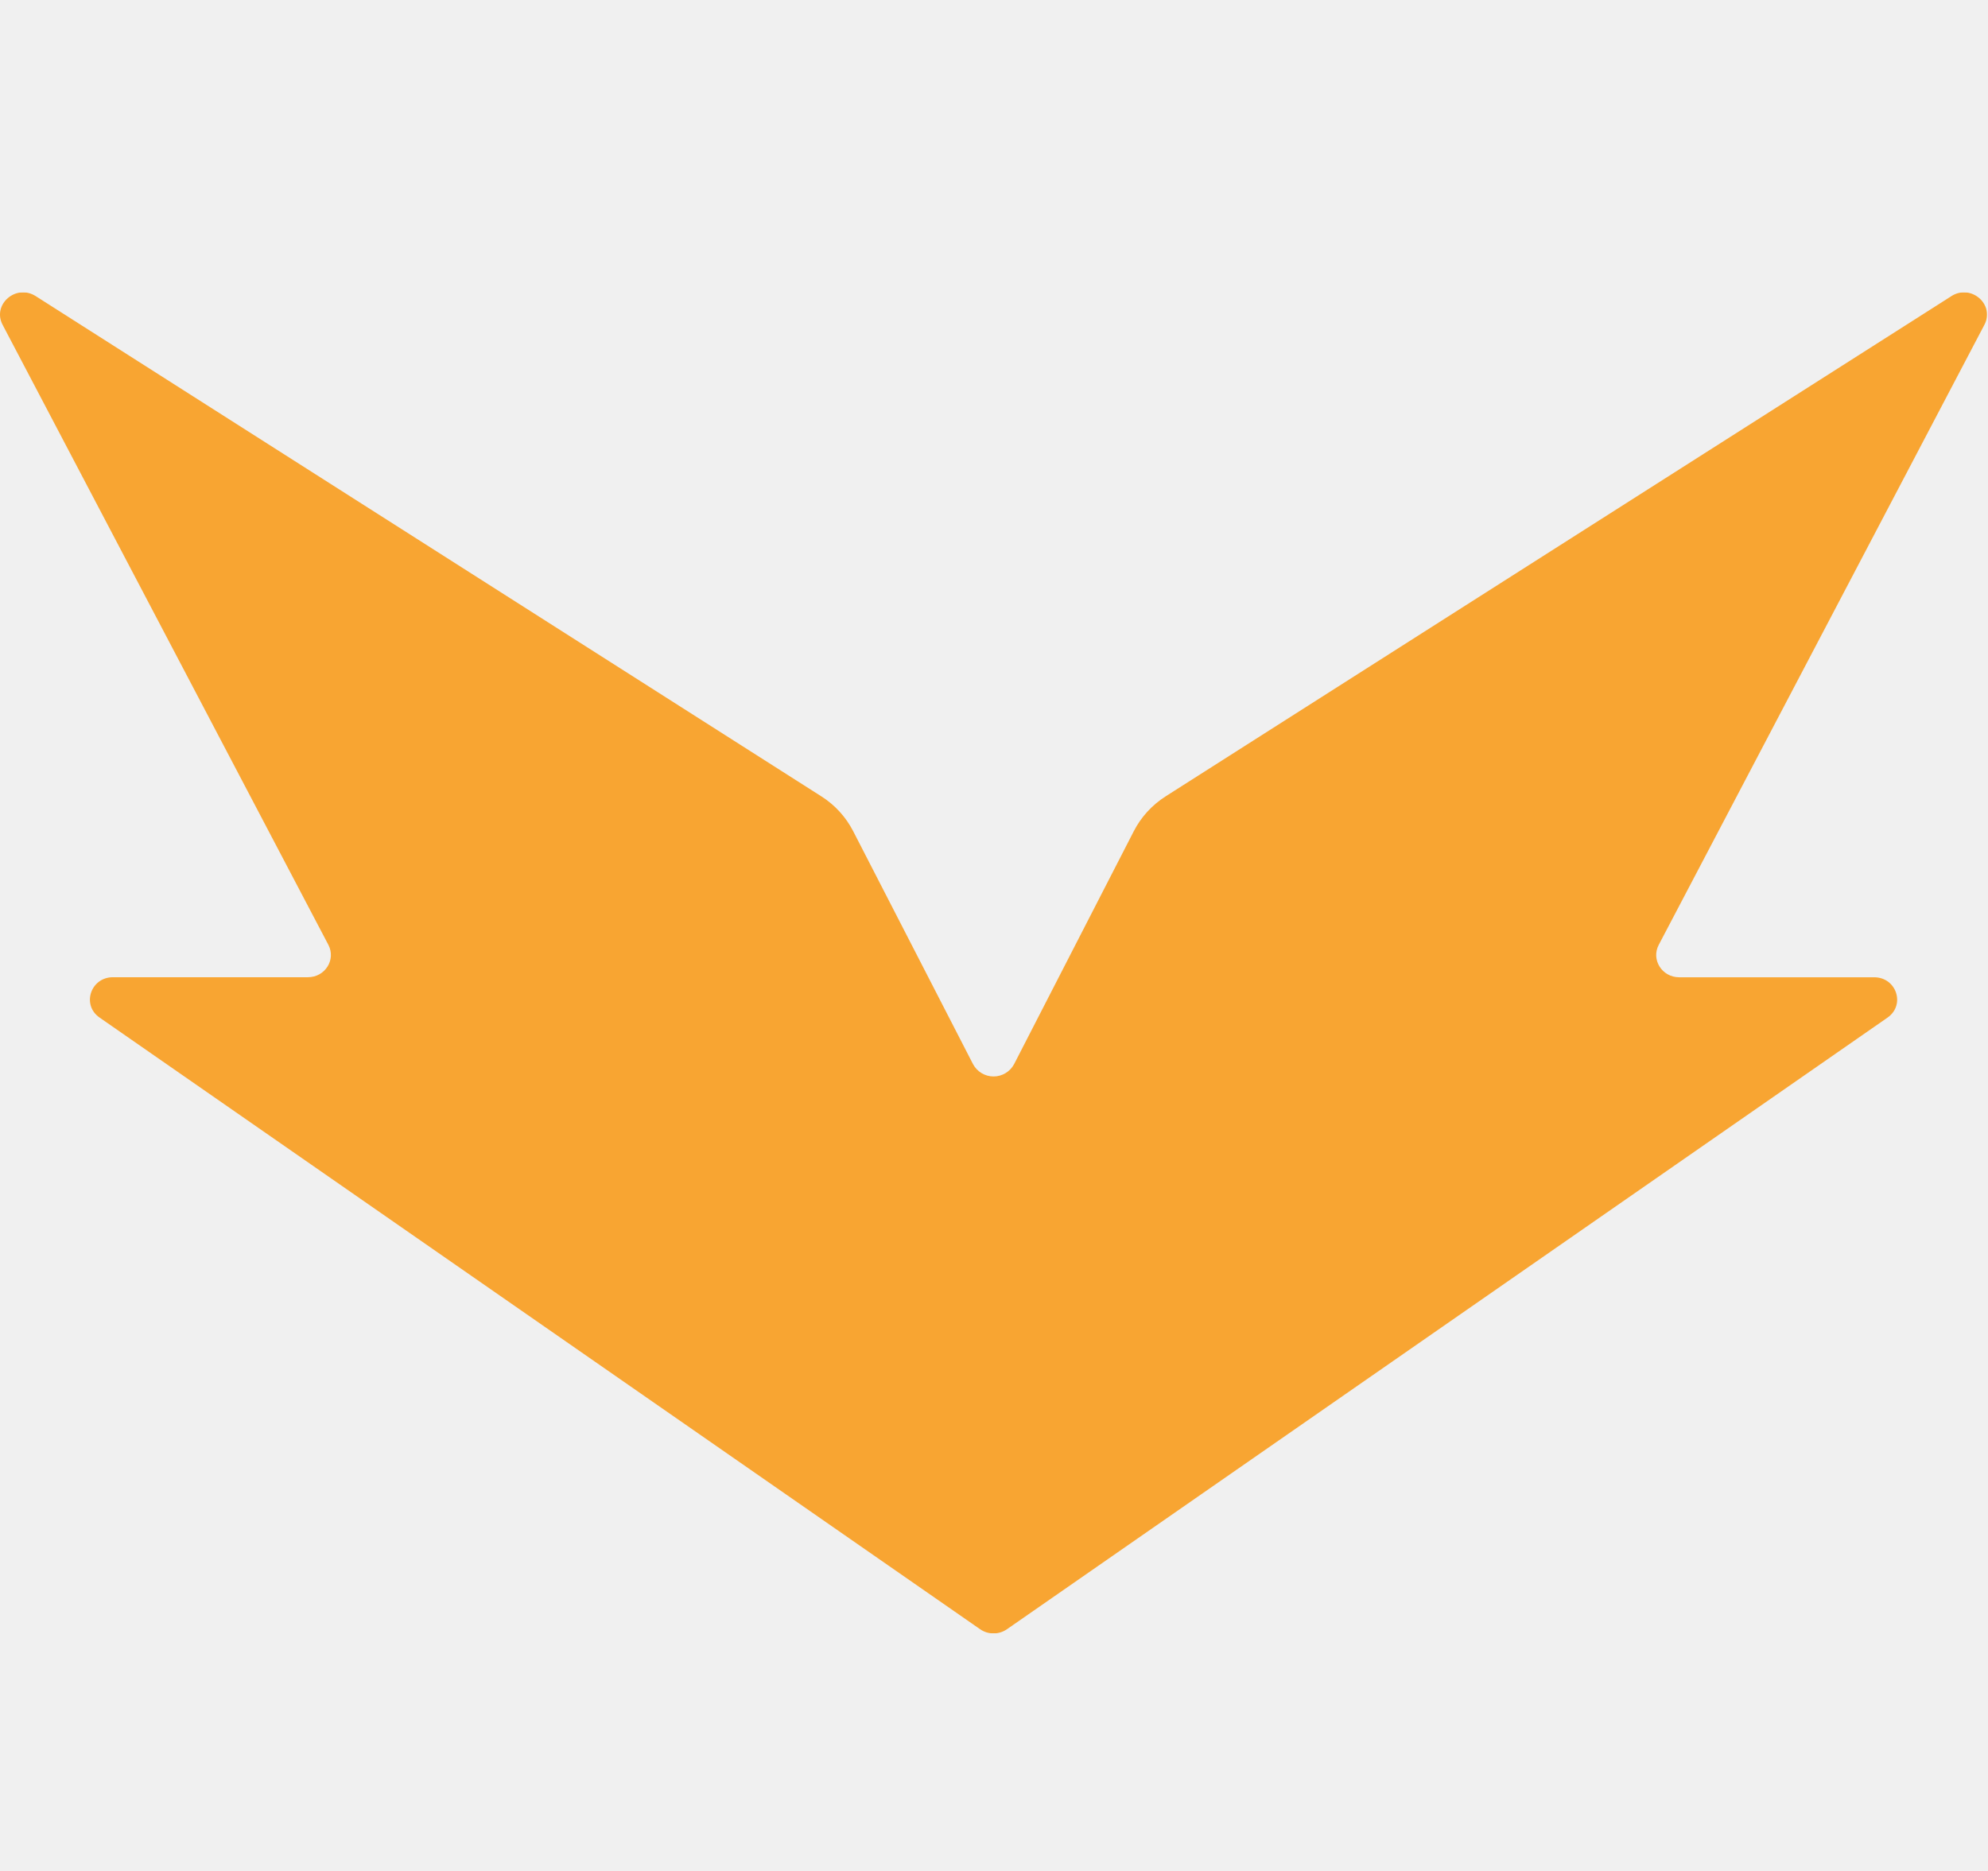
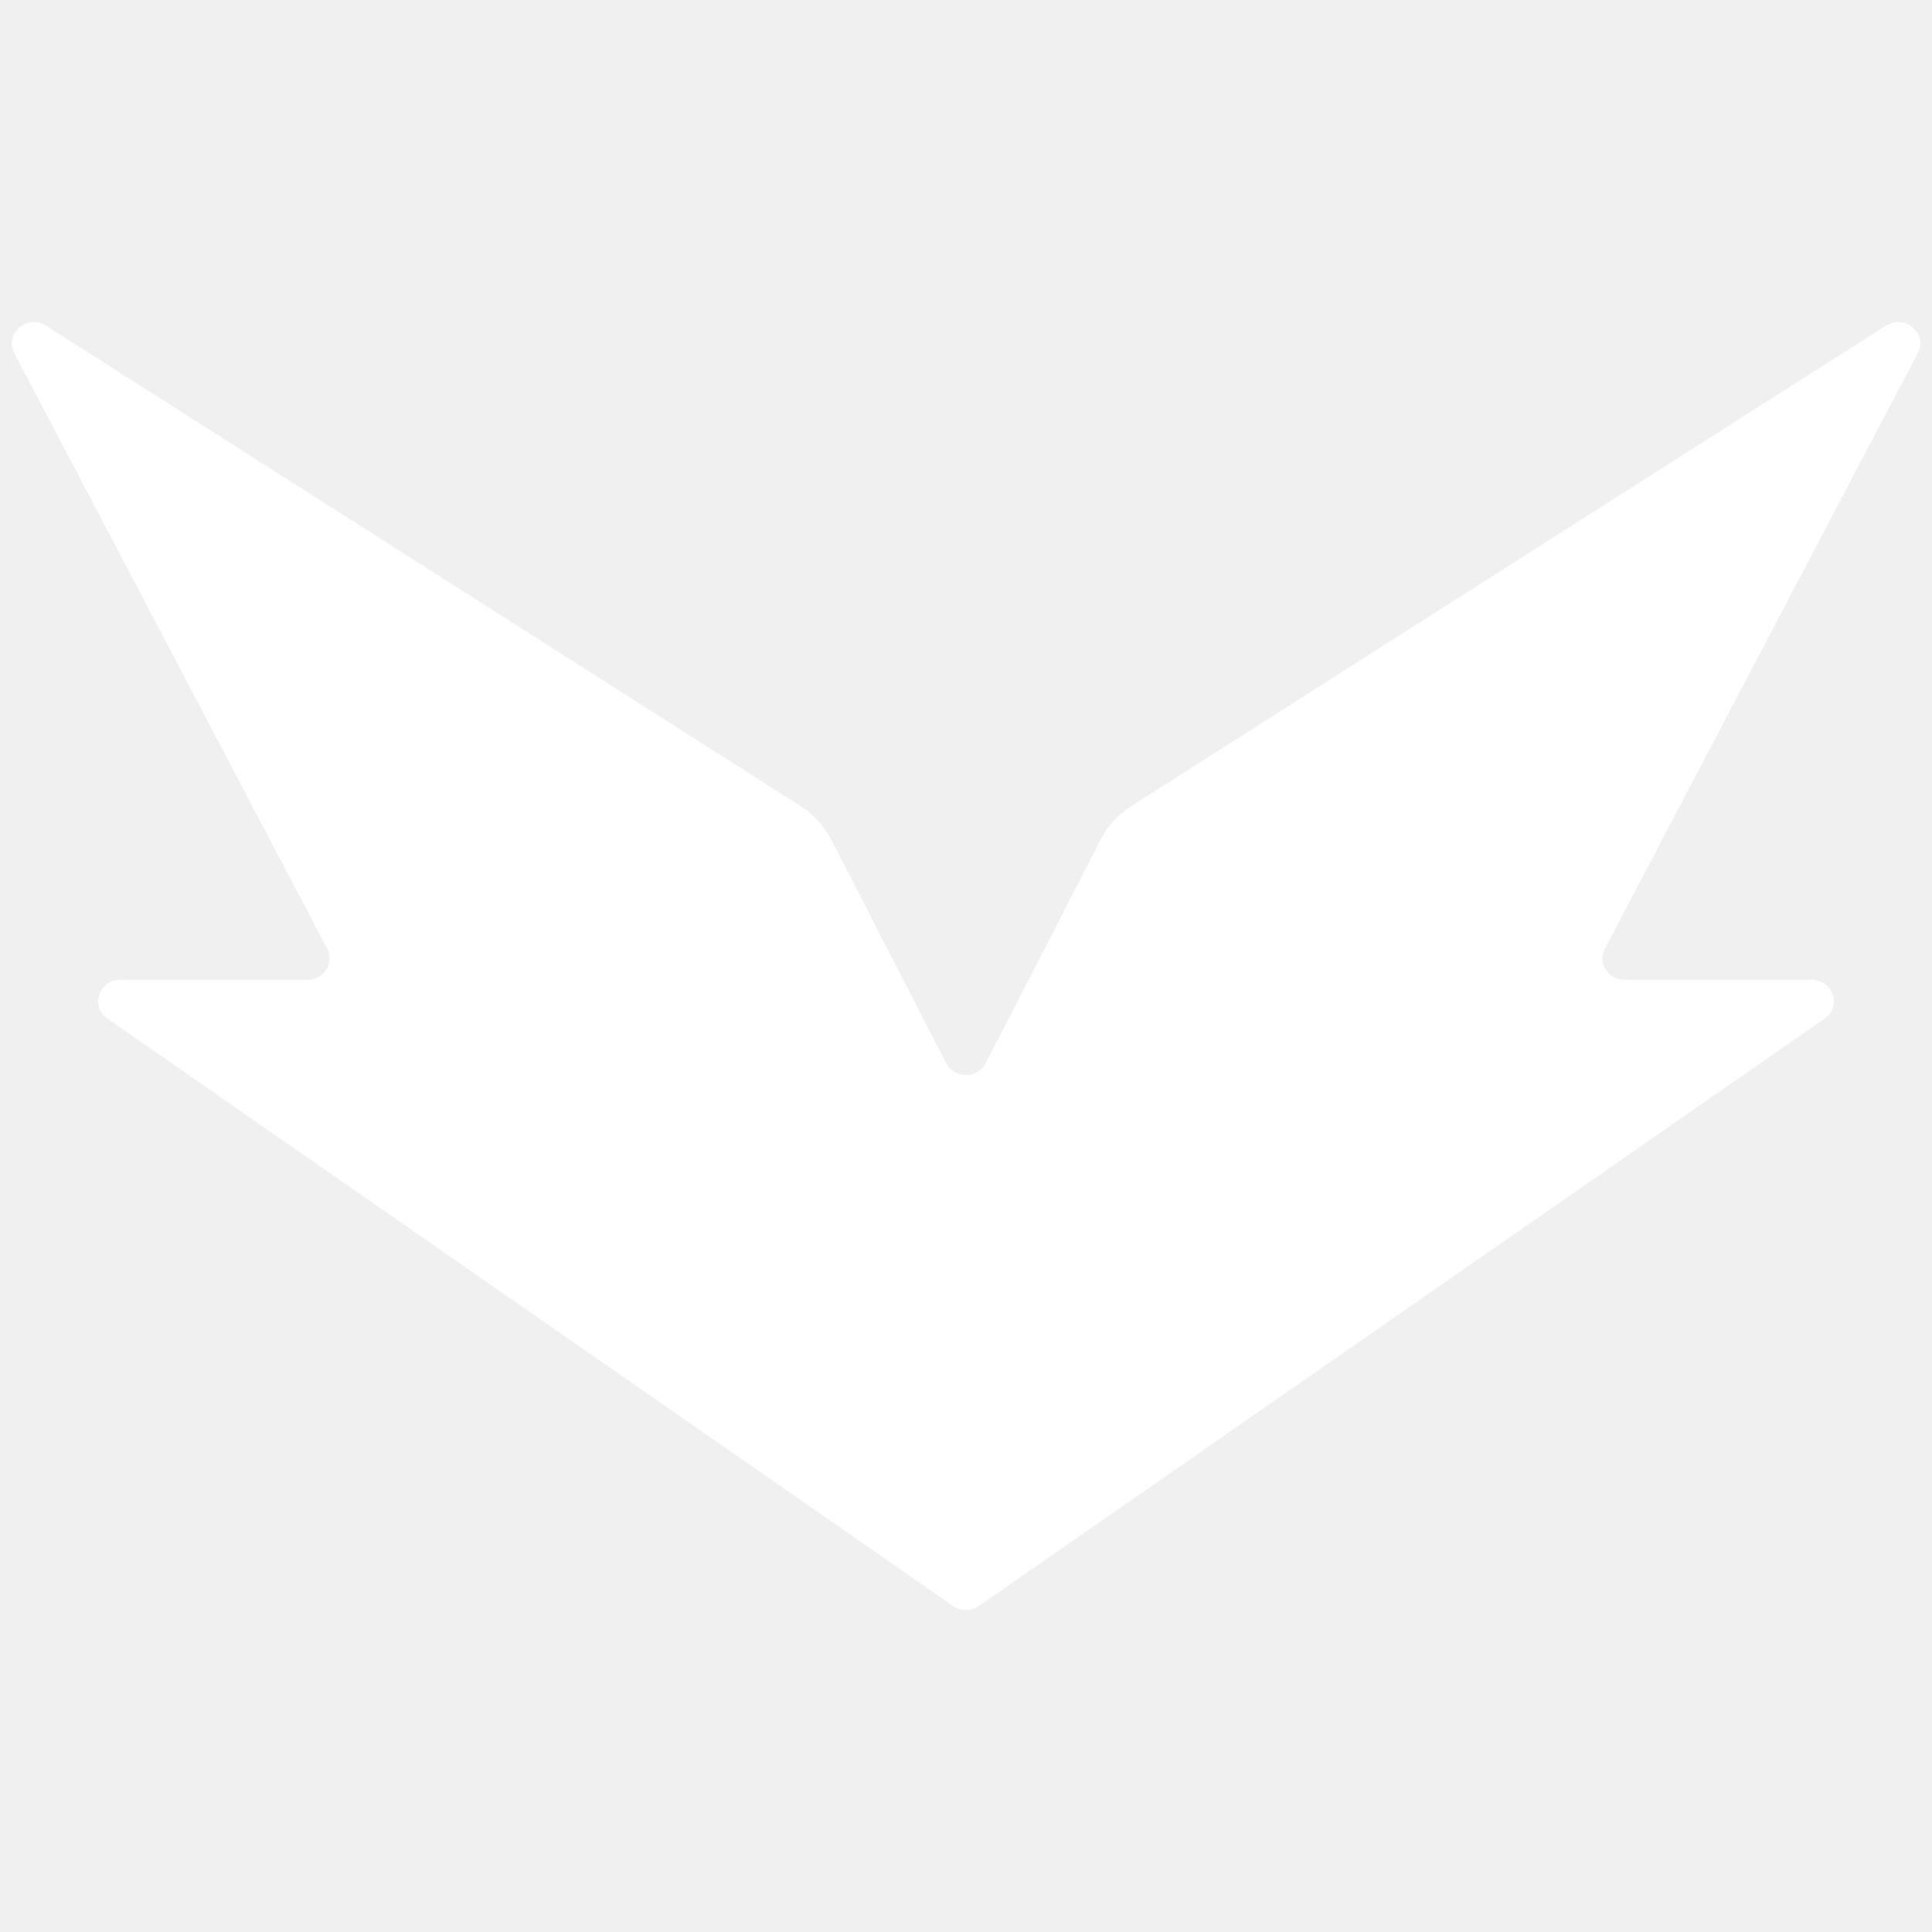
- <svg xmlns="http://www.w3.org/2000/svg" xmlns:xlink="http://www.w3.org/1999/xlink" width="34" height="32">
-   <defs>
-     <path id="a" d="M0 0h33.985v22.936H0z" />
-   </defs>
-   <g fill="none" fill-rule="evenodd" transform="translate(0 5)">
-     <mask id="b" fill="#fff">
-       <use xlink:href="#a" />
-     </mask>
-     <path fill="#F8A532" d="M33.374.065L19.936 8.62c-.232.148-.42.353-.544.594L17.344 13.2a.398.398 0 01-.703 0l-2.05-3.985a1.54 1.54 0 00-.543-.594L.611.065C.274-.15-.138.208.045.556L5.616 11.16c.133.254-.056.554-.35.554H1.932c-.382 0-.54.475-.229.69l15.06 10.462c.137.095.321.095.458 0l15.06-10.461c.311-.216.154-.69-.228-.69h-3.334c-.294 0-.484-.301-.35-.555L33.938.556c.184-.348-.228-.706-.565-.491" mask="url(#b)" />
+ <svg xmlns="http://www.w3.org/2000/svg" fill="#FFFFFF" width="24" height="24" viewBox="0 0 27 18">
+   <g transform="matrix(.7848 0 0 .7848 .16435 -2.9114e-5)" fill-rule="evenodd">
+     <path d="m33.374 0.065-13.438 8.556c-0.232 0.148-0.42 0.353-0.544 0.594l-2.049 3.985c-0.144 0.281-0.558 0.281-0.703 0l-2.049-3.985c-0.124-0.241-0.311-0.446-0.543-0.594l-13.438-8.556c-0.337-0.214-0.748 0.143-0.565 0.491l5.571 10.603c0.133 0.254-0.057 0.554-0.35 0.554h-3.334c-0.382 0-0.539 0.475-0.229 0.691l15.061 10.461c0.137 0.095 0.321 0.095 0.457 0l15.061-10.461c0.31-0.216 0.153-0.691-0.229-0.691h-3.334c-0.293 0-0.483-0.3-0.35-0.554l5.571-10.603c0.183-0.348-0.229-0.706-0.566-0.491" />
  </g>
</svg>
